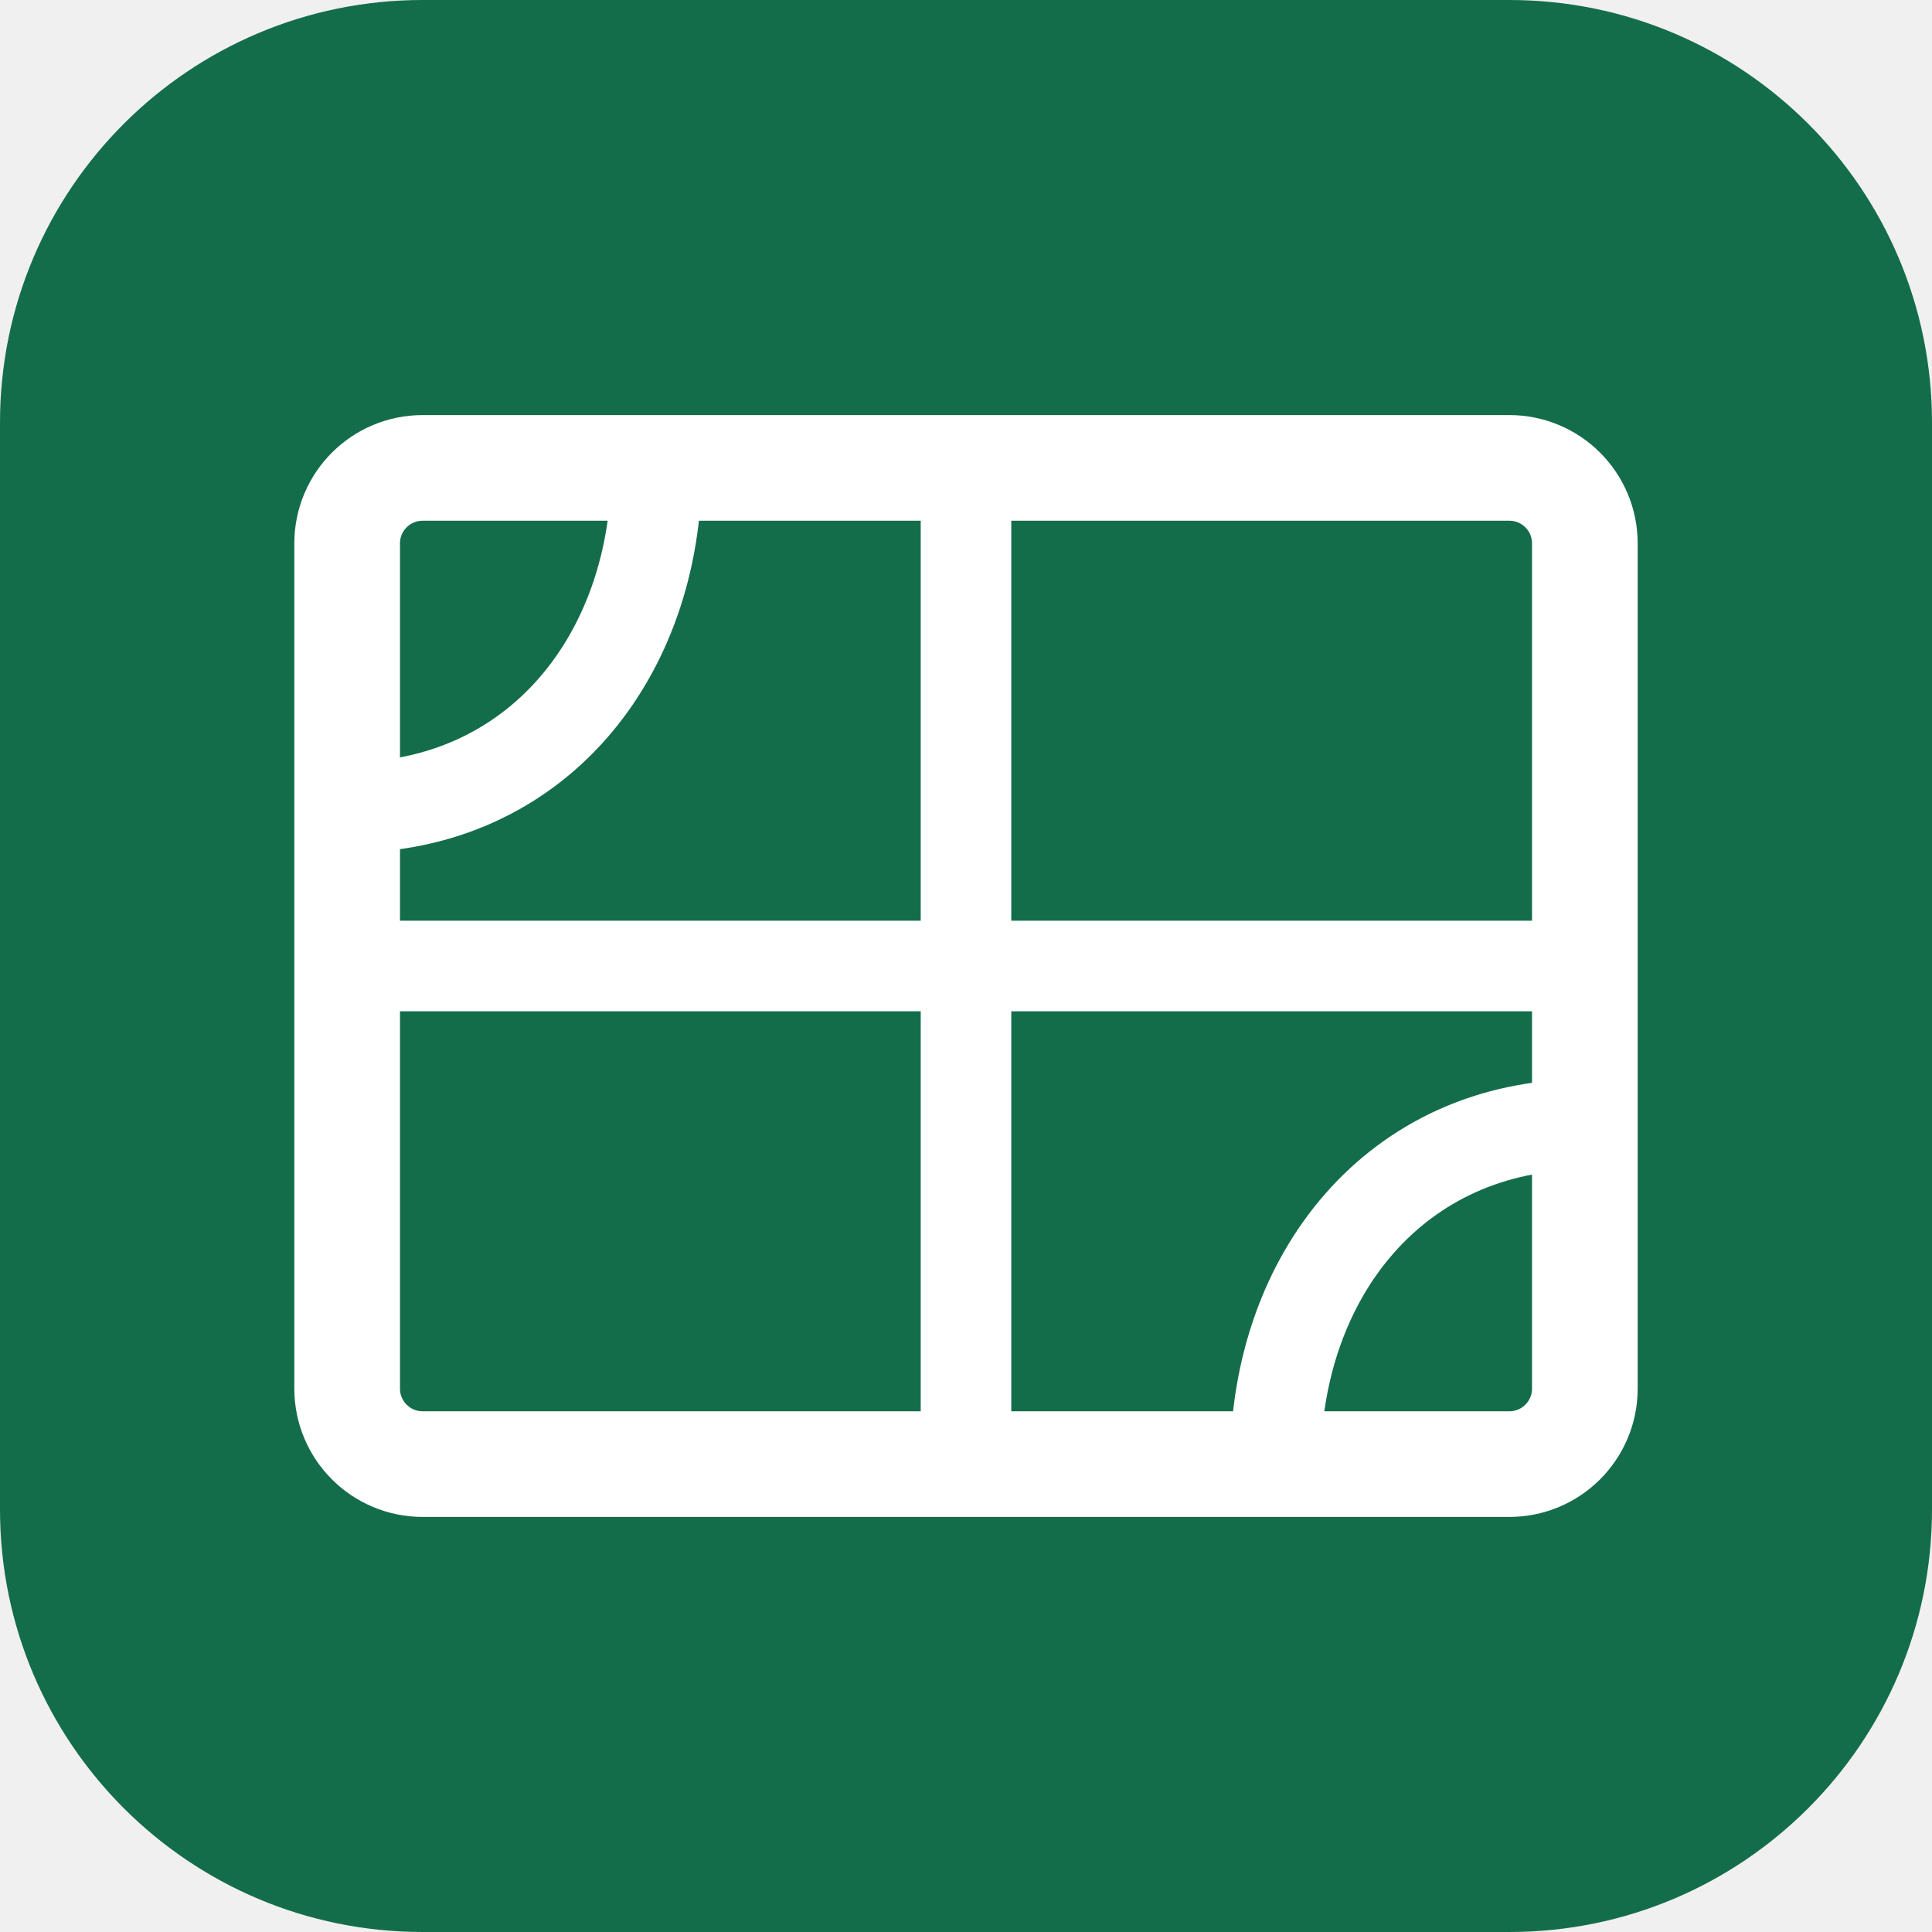
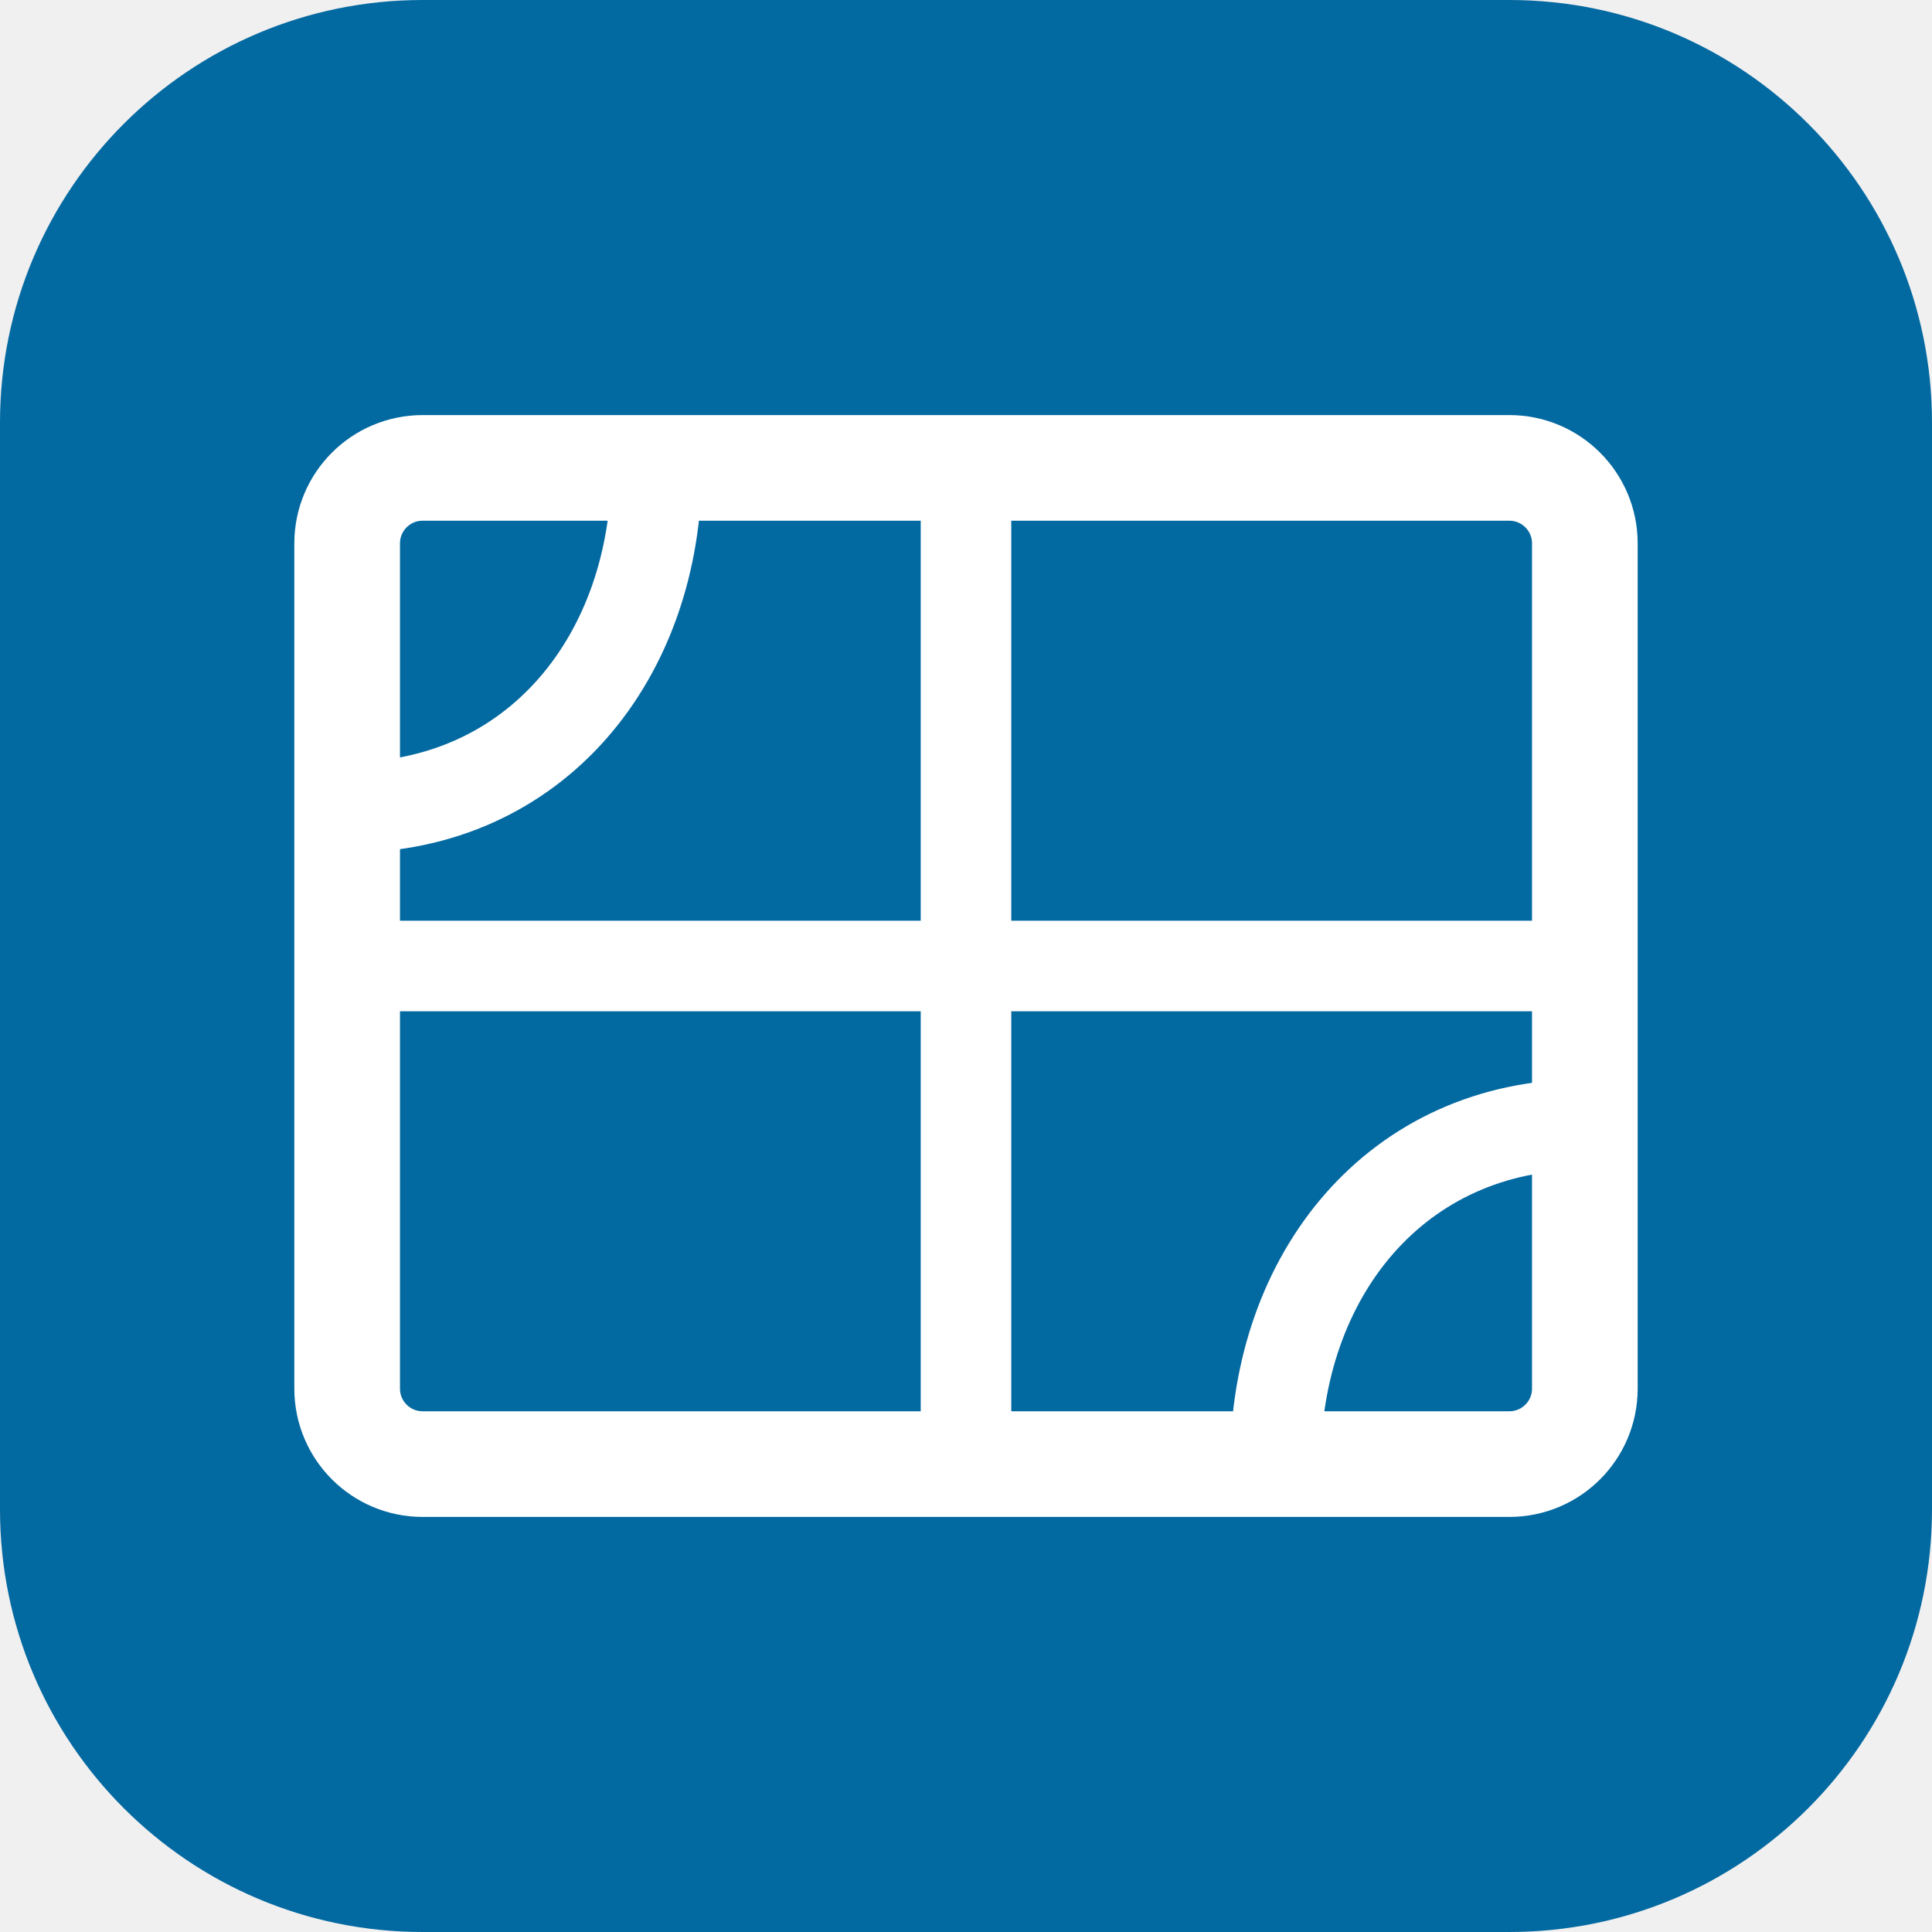
<svg xmlns="http://www.w3.org/2000/svg" viewBox="0 0 512 512" role="img" aria-labelledby="title">
-   <rect width="512" height="512" rx="112" fill="#146d4a" />
+   <rect width="512" height="512" rx="112" fill="#0369a1" />
  <rect x="92" y="124" width="328" height="264" rx="20" fill="none" stroke="#ffffff" stroke-width="28" />
  <path d="M256 124v264M92 256h328M174 124c0 50-32 90-82 90M338 388c0-50 32-90 82-90" fill="none" stroke="#ffffff" stroke-width="24" stroke-linecap="round" />
</svg>
